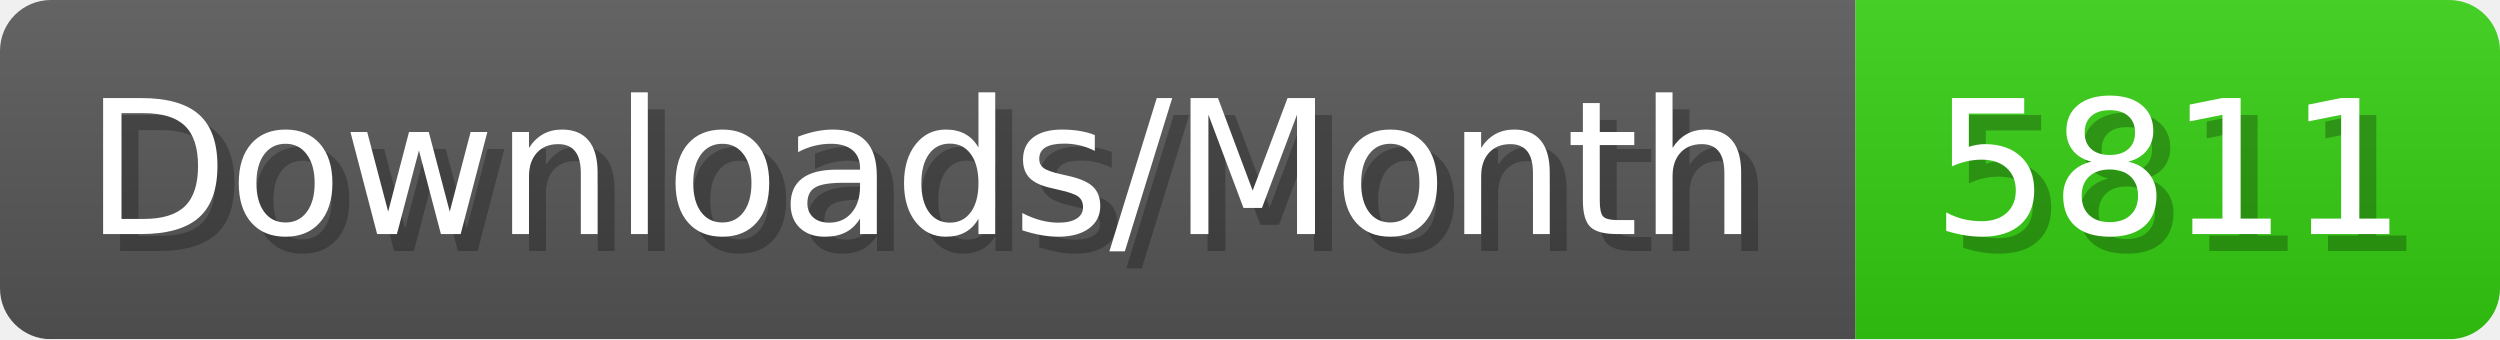
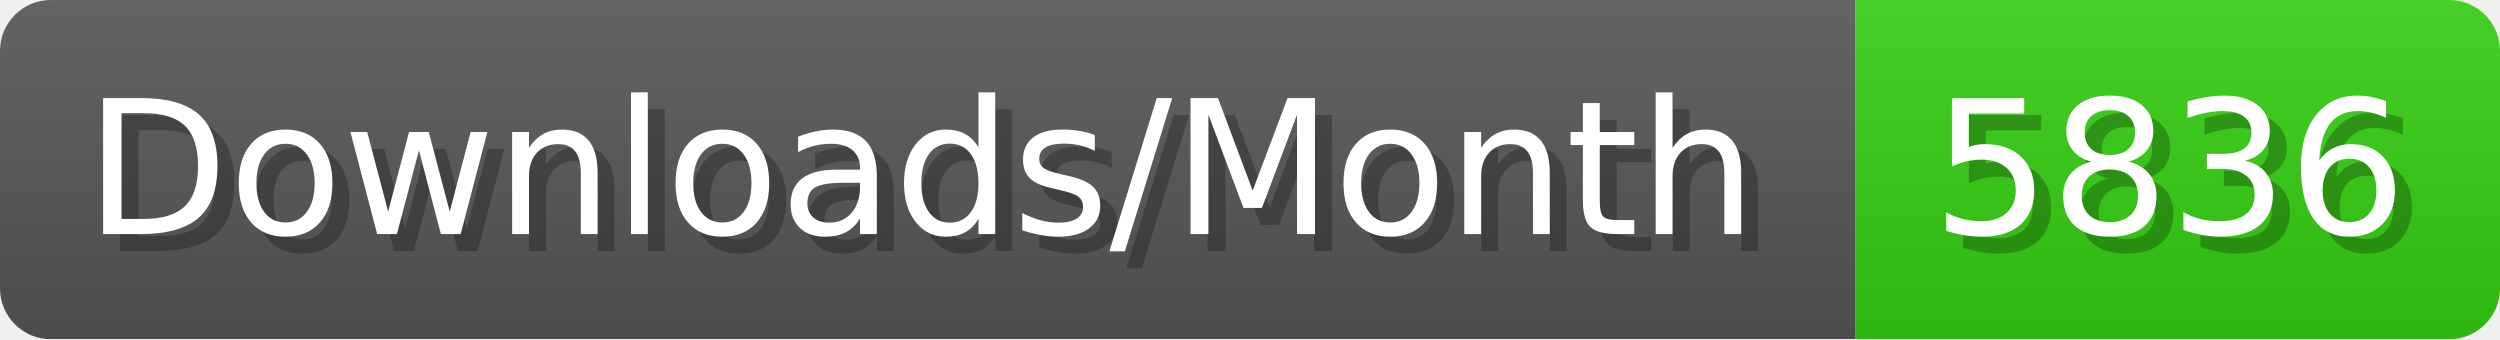
- <svg xmlns="http://www.w3.org/2000/svg" width="147.4" height="20" viewBox="0 0 1474 200" role="img" aria-label="Downloads/Month: 5811">
+ <svg xmlns="http://www.w3.org/2000/svg" width="147.4" height="20" viewBox="0 0 1474 200" role="img" aria-label="Downloads/Month: 5836">
  <linearGradient id="YlXUI" x2="0" y2="100%">
    <stop offset="0" stop-opacity=".1" stop-color="#EEE" />
    <stop offset="1" stop-opacity=".1" />
  </linearGradient>
  <mask id="JHhop">
    <rect width="1474" height="200" rx="30" fill="#FFF" />
  </mask>
  <g mask="url(#JHhop)">
    <rect width="1094" height="200" fill="#555" />
    <rect width="380" height="200" fill="#3C1" x="1094" />
    <rect width="1474" height="200" fill="url(#YlXUI)" />
  </g>
  <g aria-hidden="true" fill="#fff" text-anchor="start" font-family="Verdana,DejaVu Sans,sans-serif" font-size="110">
    <text x="60" y="148" textLength="994" fill="#000" opacity="0.25">Downloads/Month</text>
    <text x="50" y="138" textLength="994">Downloads/Month</text>
-     <text x="1149" y="148" textLength="280" fill="#000" opacity="0.25">5811</text>
-     <text x="1139" y="138" textLength="280">5811</text>
+     <text x="1149" y="148" textLength="280" fill="#000" opacity="0.25">5836</text>
+     <text x="1139" y="138" textLength="280">5836</text>
  </g>
</svg>
